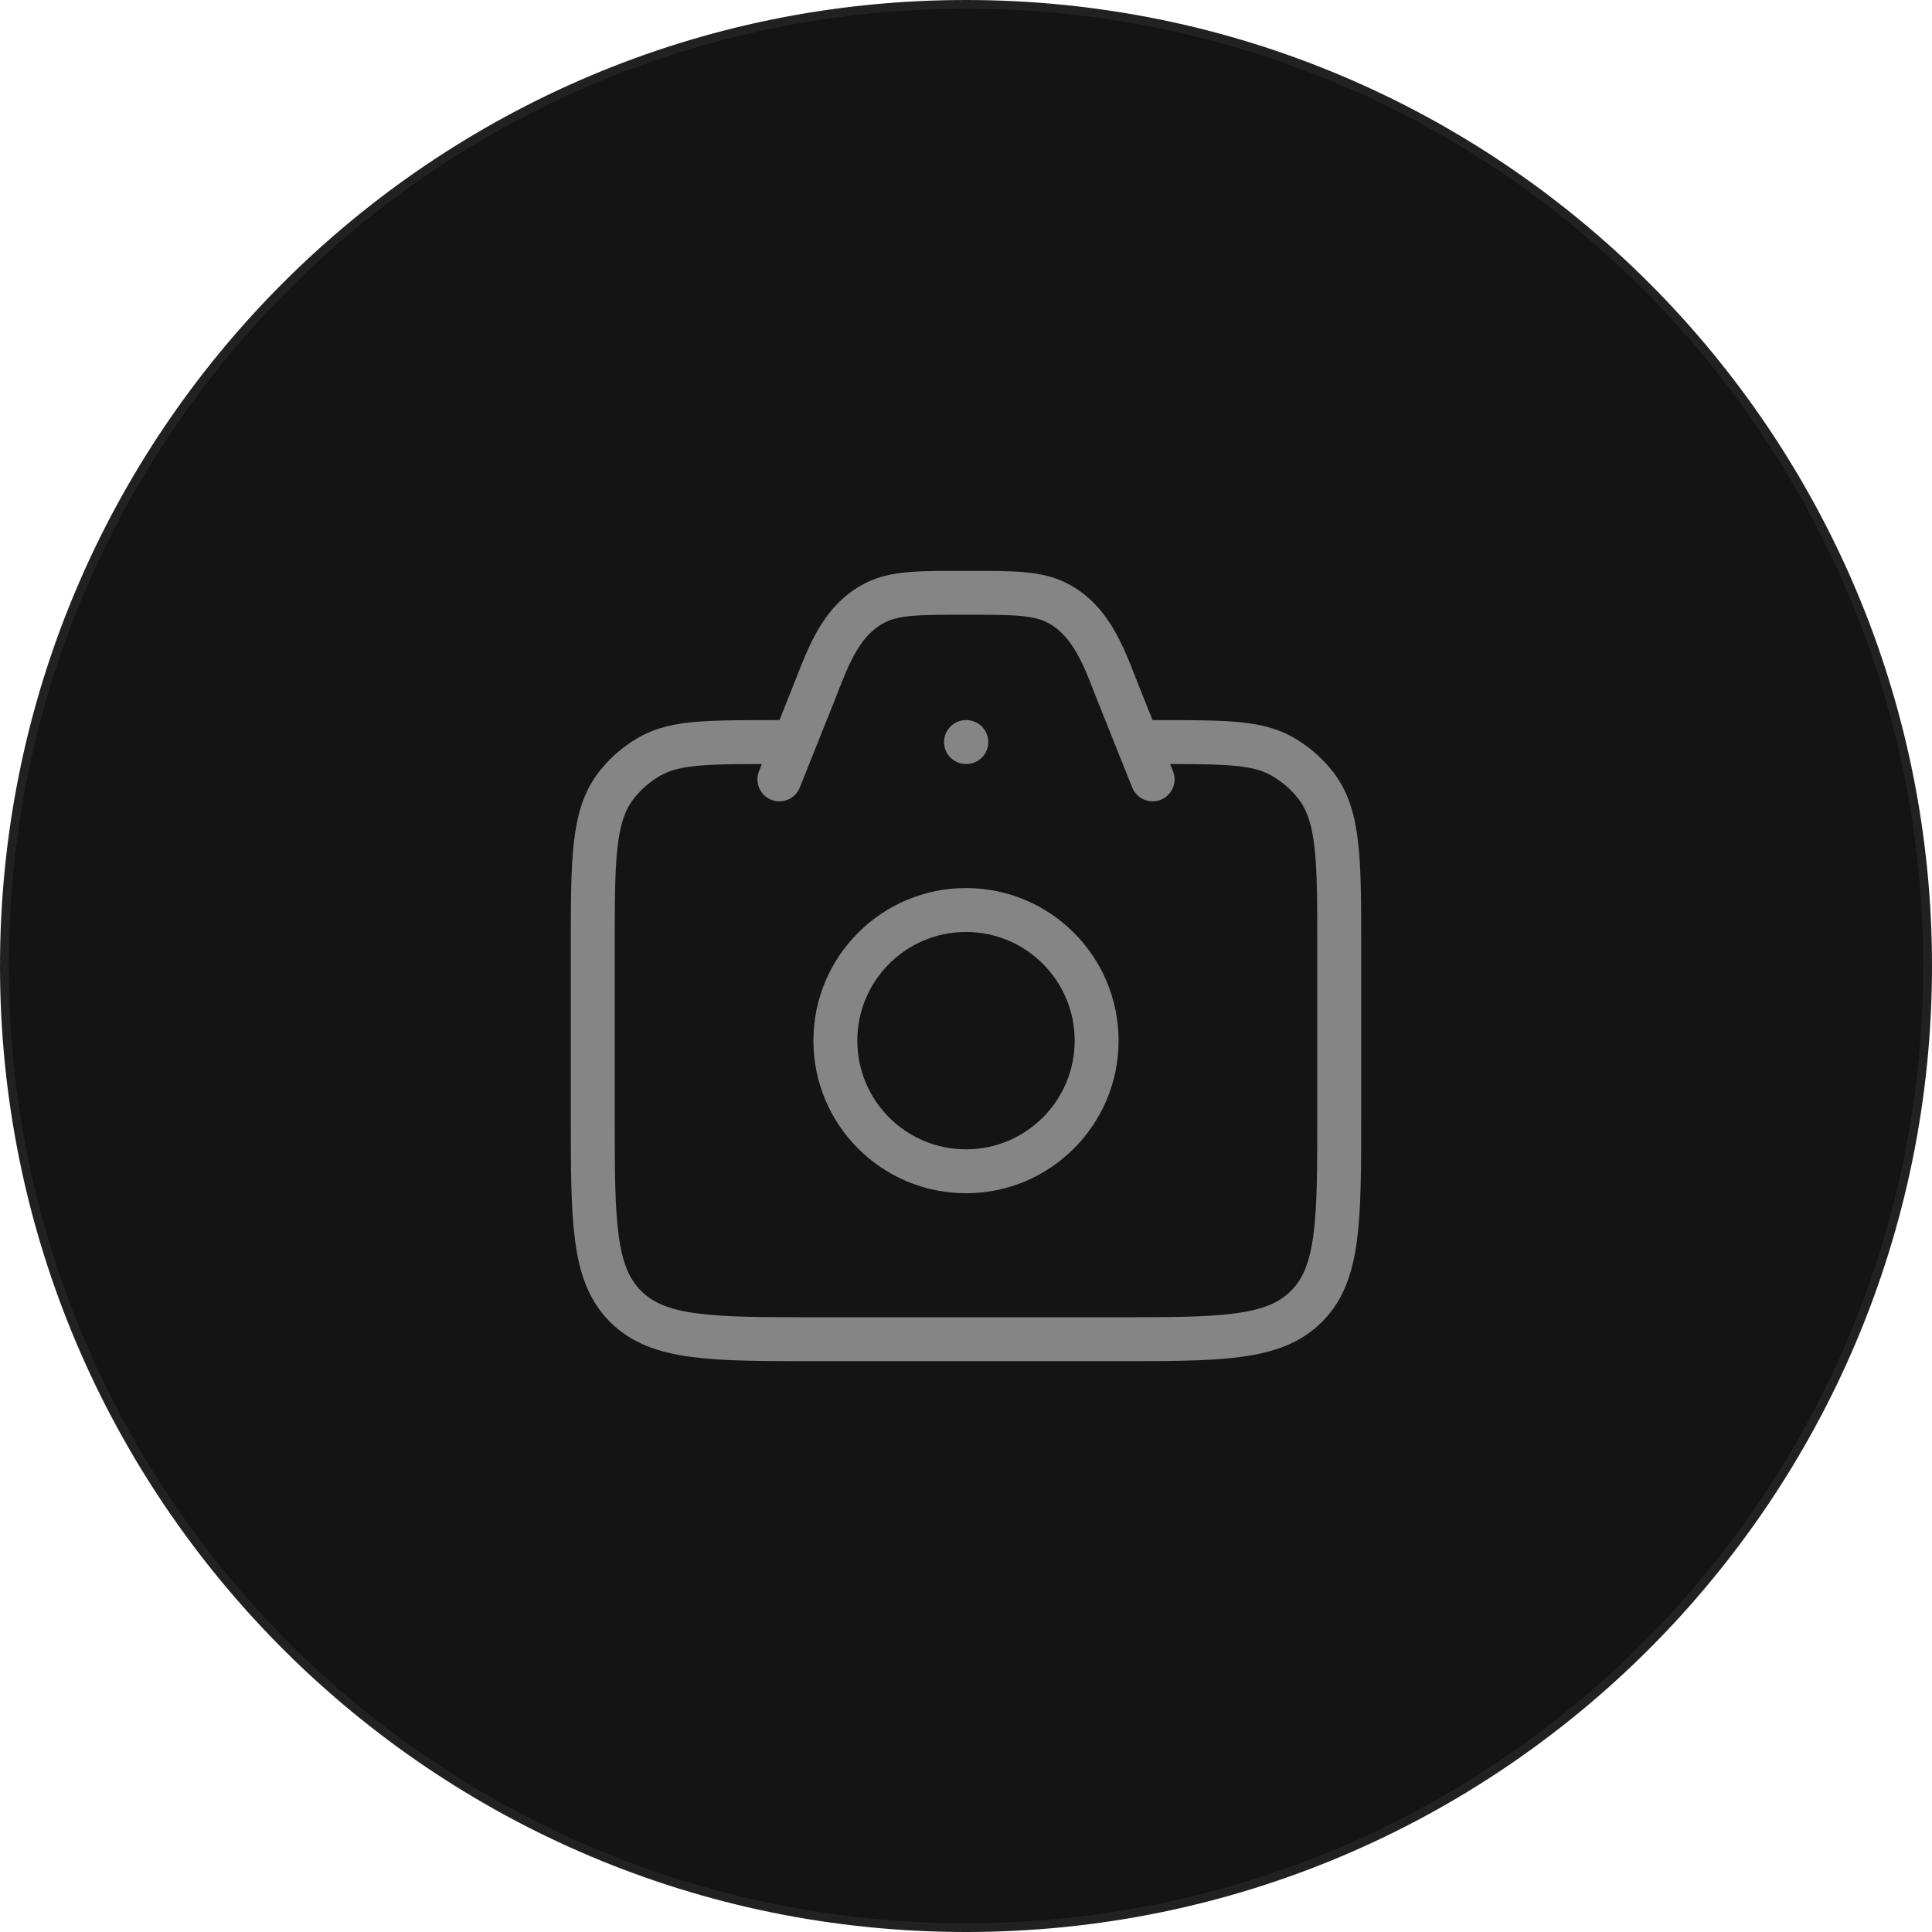
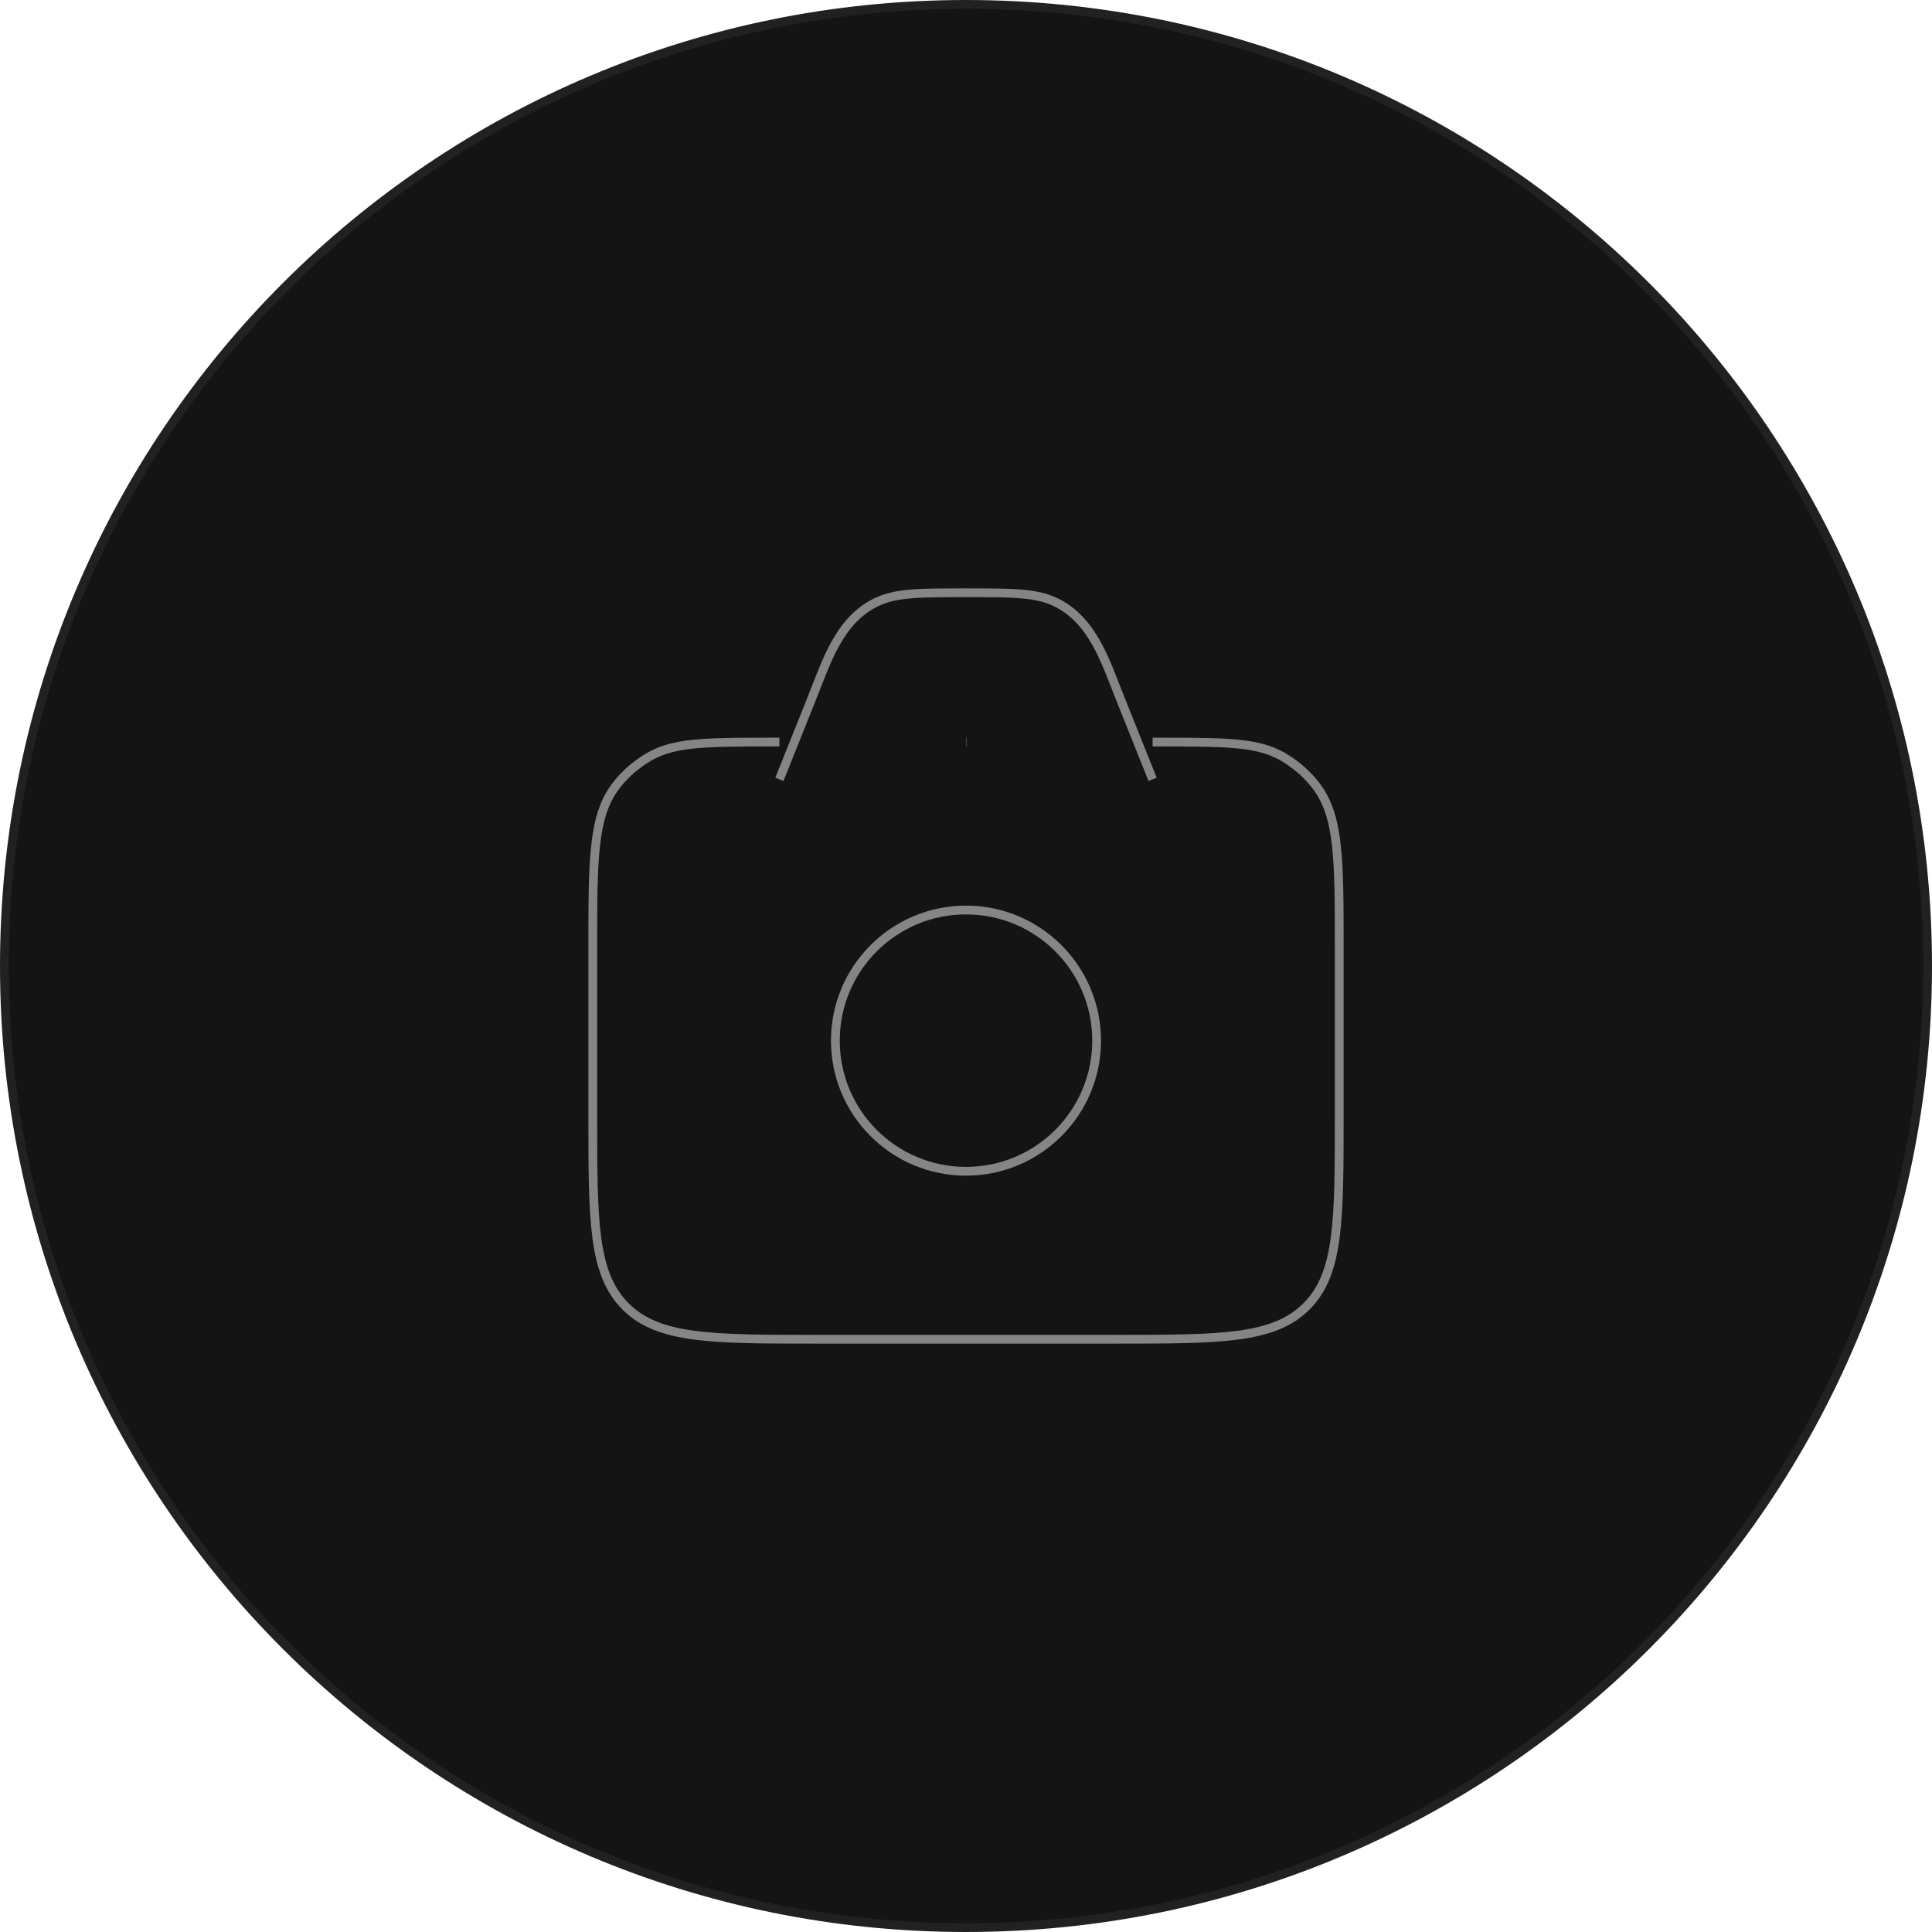
<svg xmlns="http://www.w3.org/2000/svg" width="220" height="220" viewBox="0 0 220 220" fill="none">
  <rect x="0.5" y="0.5" width="219" height="219" rx="109.5" fill="#141414" />
  <rect x="0.5" y="0.5" width="219" height="219" rx="109.5" stroke="#212121" />
-   <path d="M131.25 84.5C141.219 84.5 144.078 84.5 147.512 87.135C148.396 87.813 149.187 88.604 149.865 89.488C152.5 92.922 152.5 97.906 152.5 107.875V127C152.5 139.021 152.5 145.031 148.766 148.766C145.031 152.5 139.021 152.5 127 152.5H93C80.979 152.5 74.969 152.5 71.234 148.766C67.5 145.031 67.5 139.021 67.5 127V107.875C67.5 97.906 67.5 92.922 70.135 89.488C70.813 88.604 71.604 87.813 72.488 87.135C75.922 84.5 78.781 84.5 88.75 84.5" stroke="#858585" stroke-width="5" stroke-linecap="round" />
-   <path d="M131.25 88.75L127.485 79.338C125.861 75.277 124.447 70.671 120.271 68.603C118.043 67.5 115.362 67.5 110 67.5C104.638 67.5 101.957 67.5 99.729 68.603C95.553 70.671 94.139 75.277 92.515 79.338L88.75 88.75" stroke="#858585" stroke-width="5" stroke-linecap="round" stroke-linejoin="round" />
-   <path d="M124.875 118.5C124.875 126.715 118.215 133.375 110 133.375C101.785 133.375 95.125 126.715 95.125 118.5C95.125 110.285 101.785 103.625 110 103.625C118.215 103.625 124.875 110.285 124.875 118.5Z" stroke="#858585" stroke-width="5" />
-   <path d="M109.999 84.5H110.037" stroke="#858585" stroke-width="5" stroke-linecap="round" stroke-linejoin="round" />
+   <path d="M131.25 84.5C141.219 84.5 144.078 84.5 147.512 87.135C148.396 87.813 149.187 88.604 149.865 89.488C152.5 92.922 152.5 97.906 152.5 107.875V127C152.5 139.021 152.5 145.031 148.766 148.766C145.031 152.5 139.021 152.5 127 152.5H93C80.979 152.5 74.969 152.5 71.234 148.766C67.5 145.031 67.5 139.021 67.5 127V107.875C67.5 97.906 67.5 92.922 70.135 89.488C70.813 88.604 71.604 87.813 72.488 87.135C75.922 84.5 78.781 84.5 88.75 84.5" stroke="#858585" strokeWidth="5" strokeLinecap="round" />
+   <path d="M131.25 88.75L127.485 79.338C125.861 75.277 124.447 70.671 120.271 68.603C118.043 67.5 115.362 67.5 110 67.5C104.638 67.5 101.957 67.5 99.729 68.603C95.553 70.671 94.139 75.277 92.515 79.338L88.75 88.75" stroke="#858585" strokeWidth="5" strokeLinecap="round" strokeLinejoin="round" />
+   <path d="M124.875 118.5C124.875 126.715 118.215 133.375 110 133.375C101.785 133.375 95.125 126.715 95.125 118.5C95.125 110.285 101.785 103.625 110 103.625C118.215 103.625 124.875 110.285 124.875 118.5Z" stroke="#858585" strokeWidth="5" />
+   <path d="M109.999 84.5H110.037" stroke="#858585" strokeWidth="5" strokeLinecap="round" strokeLinejoin="round" />
</svg>
